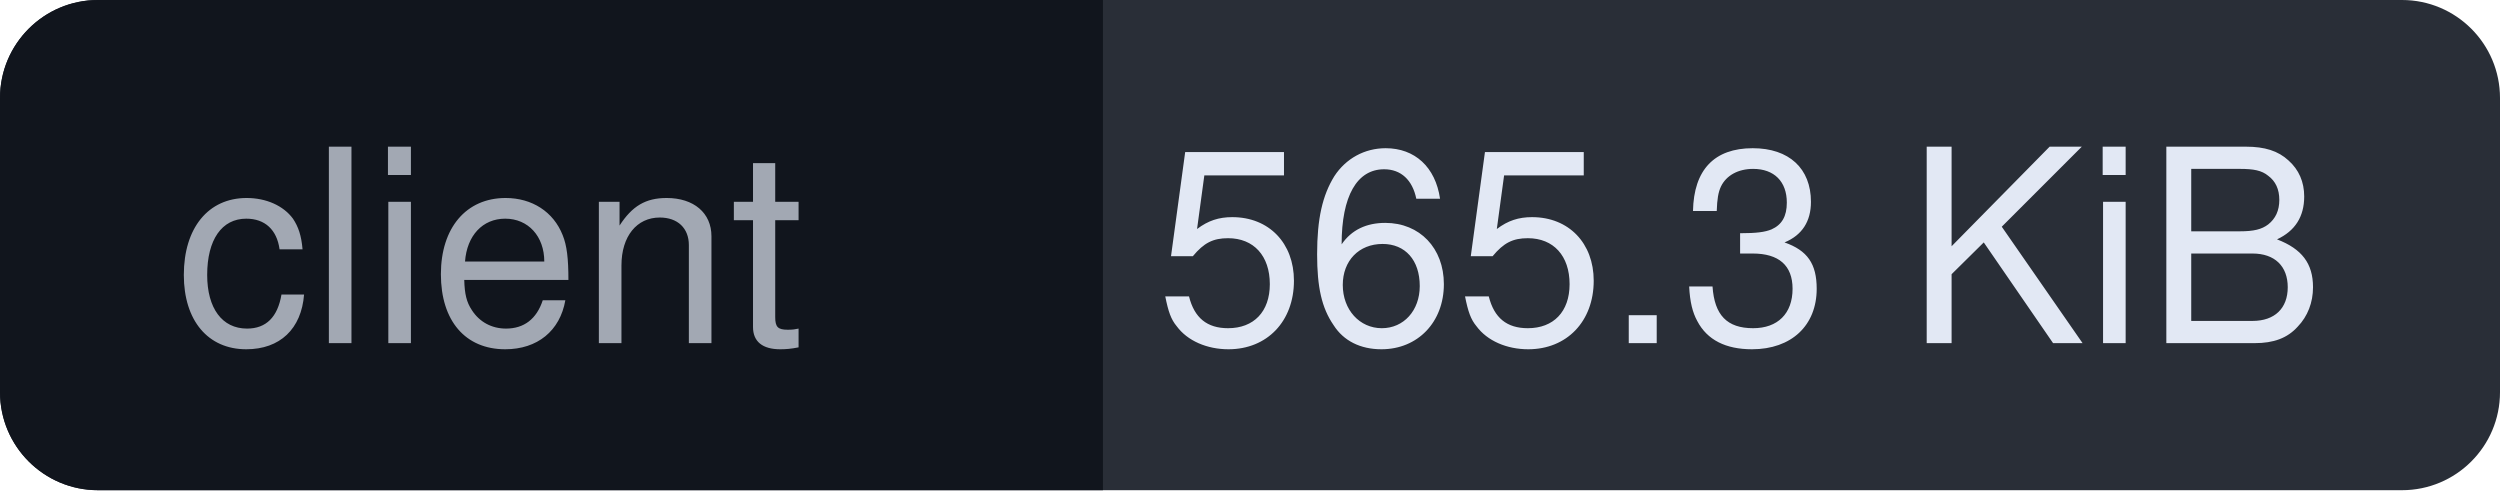
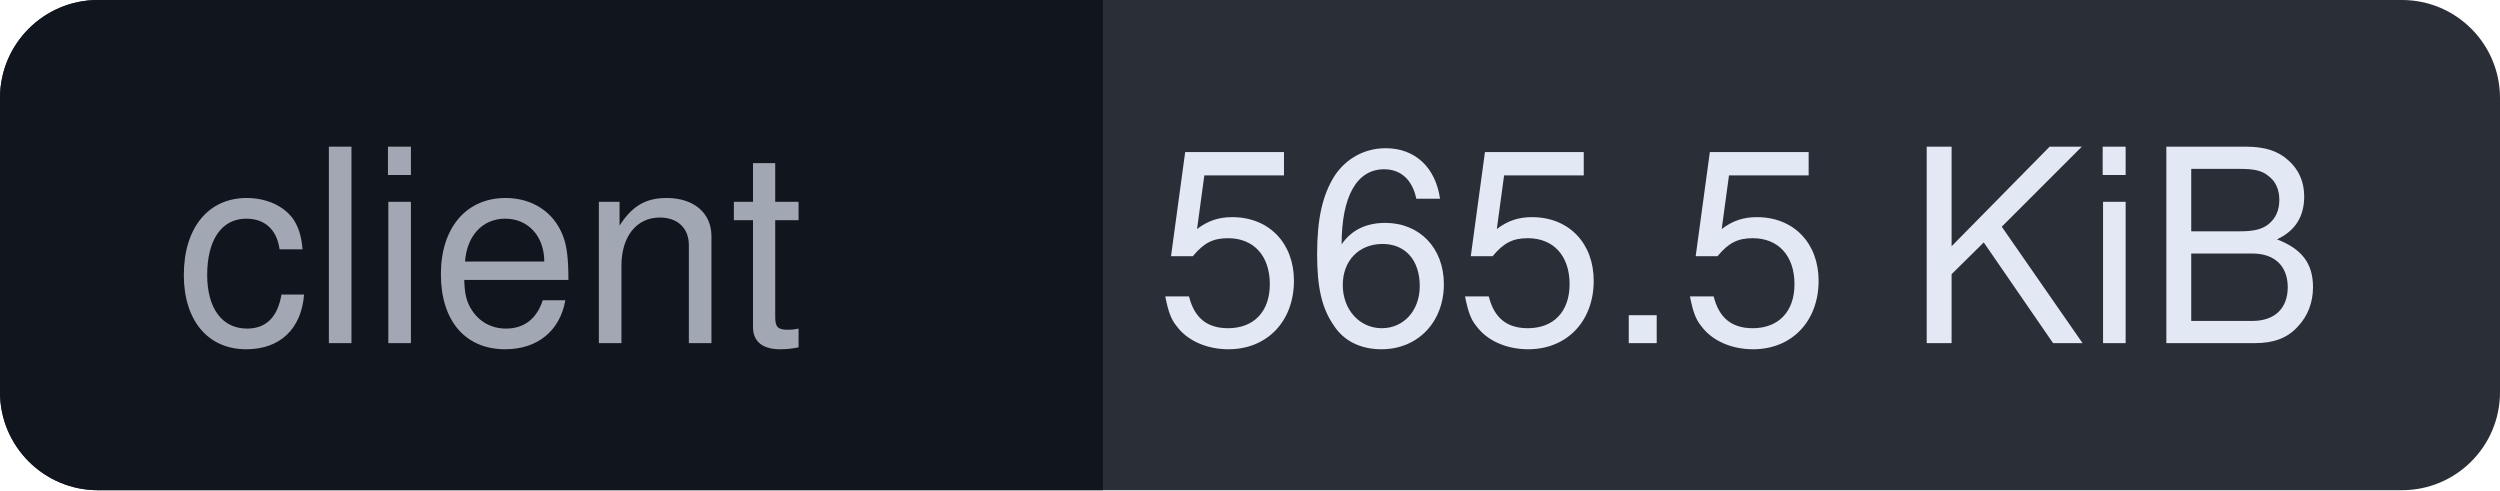
- <svg xmlns="http://www.w3.org/2000/svg" width="102" height="20" role="img" aria-label="client: 565.3 KiB">
+ <svg xmlns="http://www.w3.org/2000/svg" width="102" height="20" role="img" aria-label="client: 565.5 KiB">
  <rect width="102" height="20" rx="4" fill="#292e37" />
  <path d="M0 4a4 4 0 0 1 4-4h41v20H4a4 4 0 0 1-4-4z" fill="#11151d" />
  <g font-family="system-ui,-apple-system,Segoe UI,Helvetica,Arial,sans-serif" font-size="11" text-anchor="middle">
    <text x="20" y="14" fill="#a2a8b3">client</text>
-     <text x="71" y="14" fill="#e2e8f4">565.3 KiB</text>
+     <text x="71" y="14" fill="#e2e8f4">565.5 KiB</text>
  </g>
</svg>
